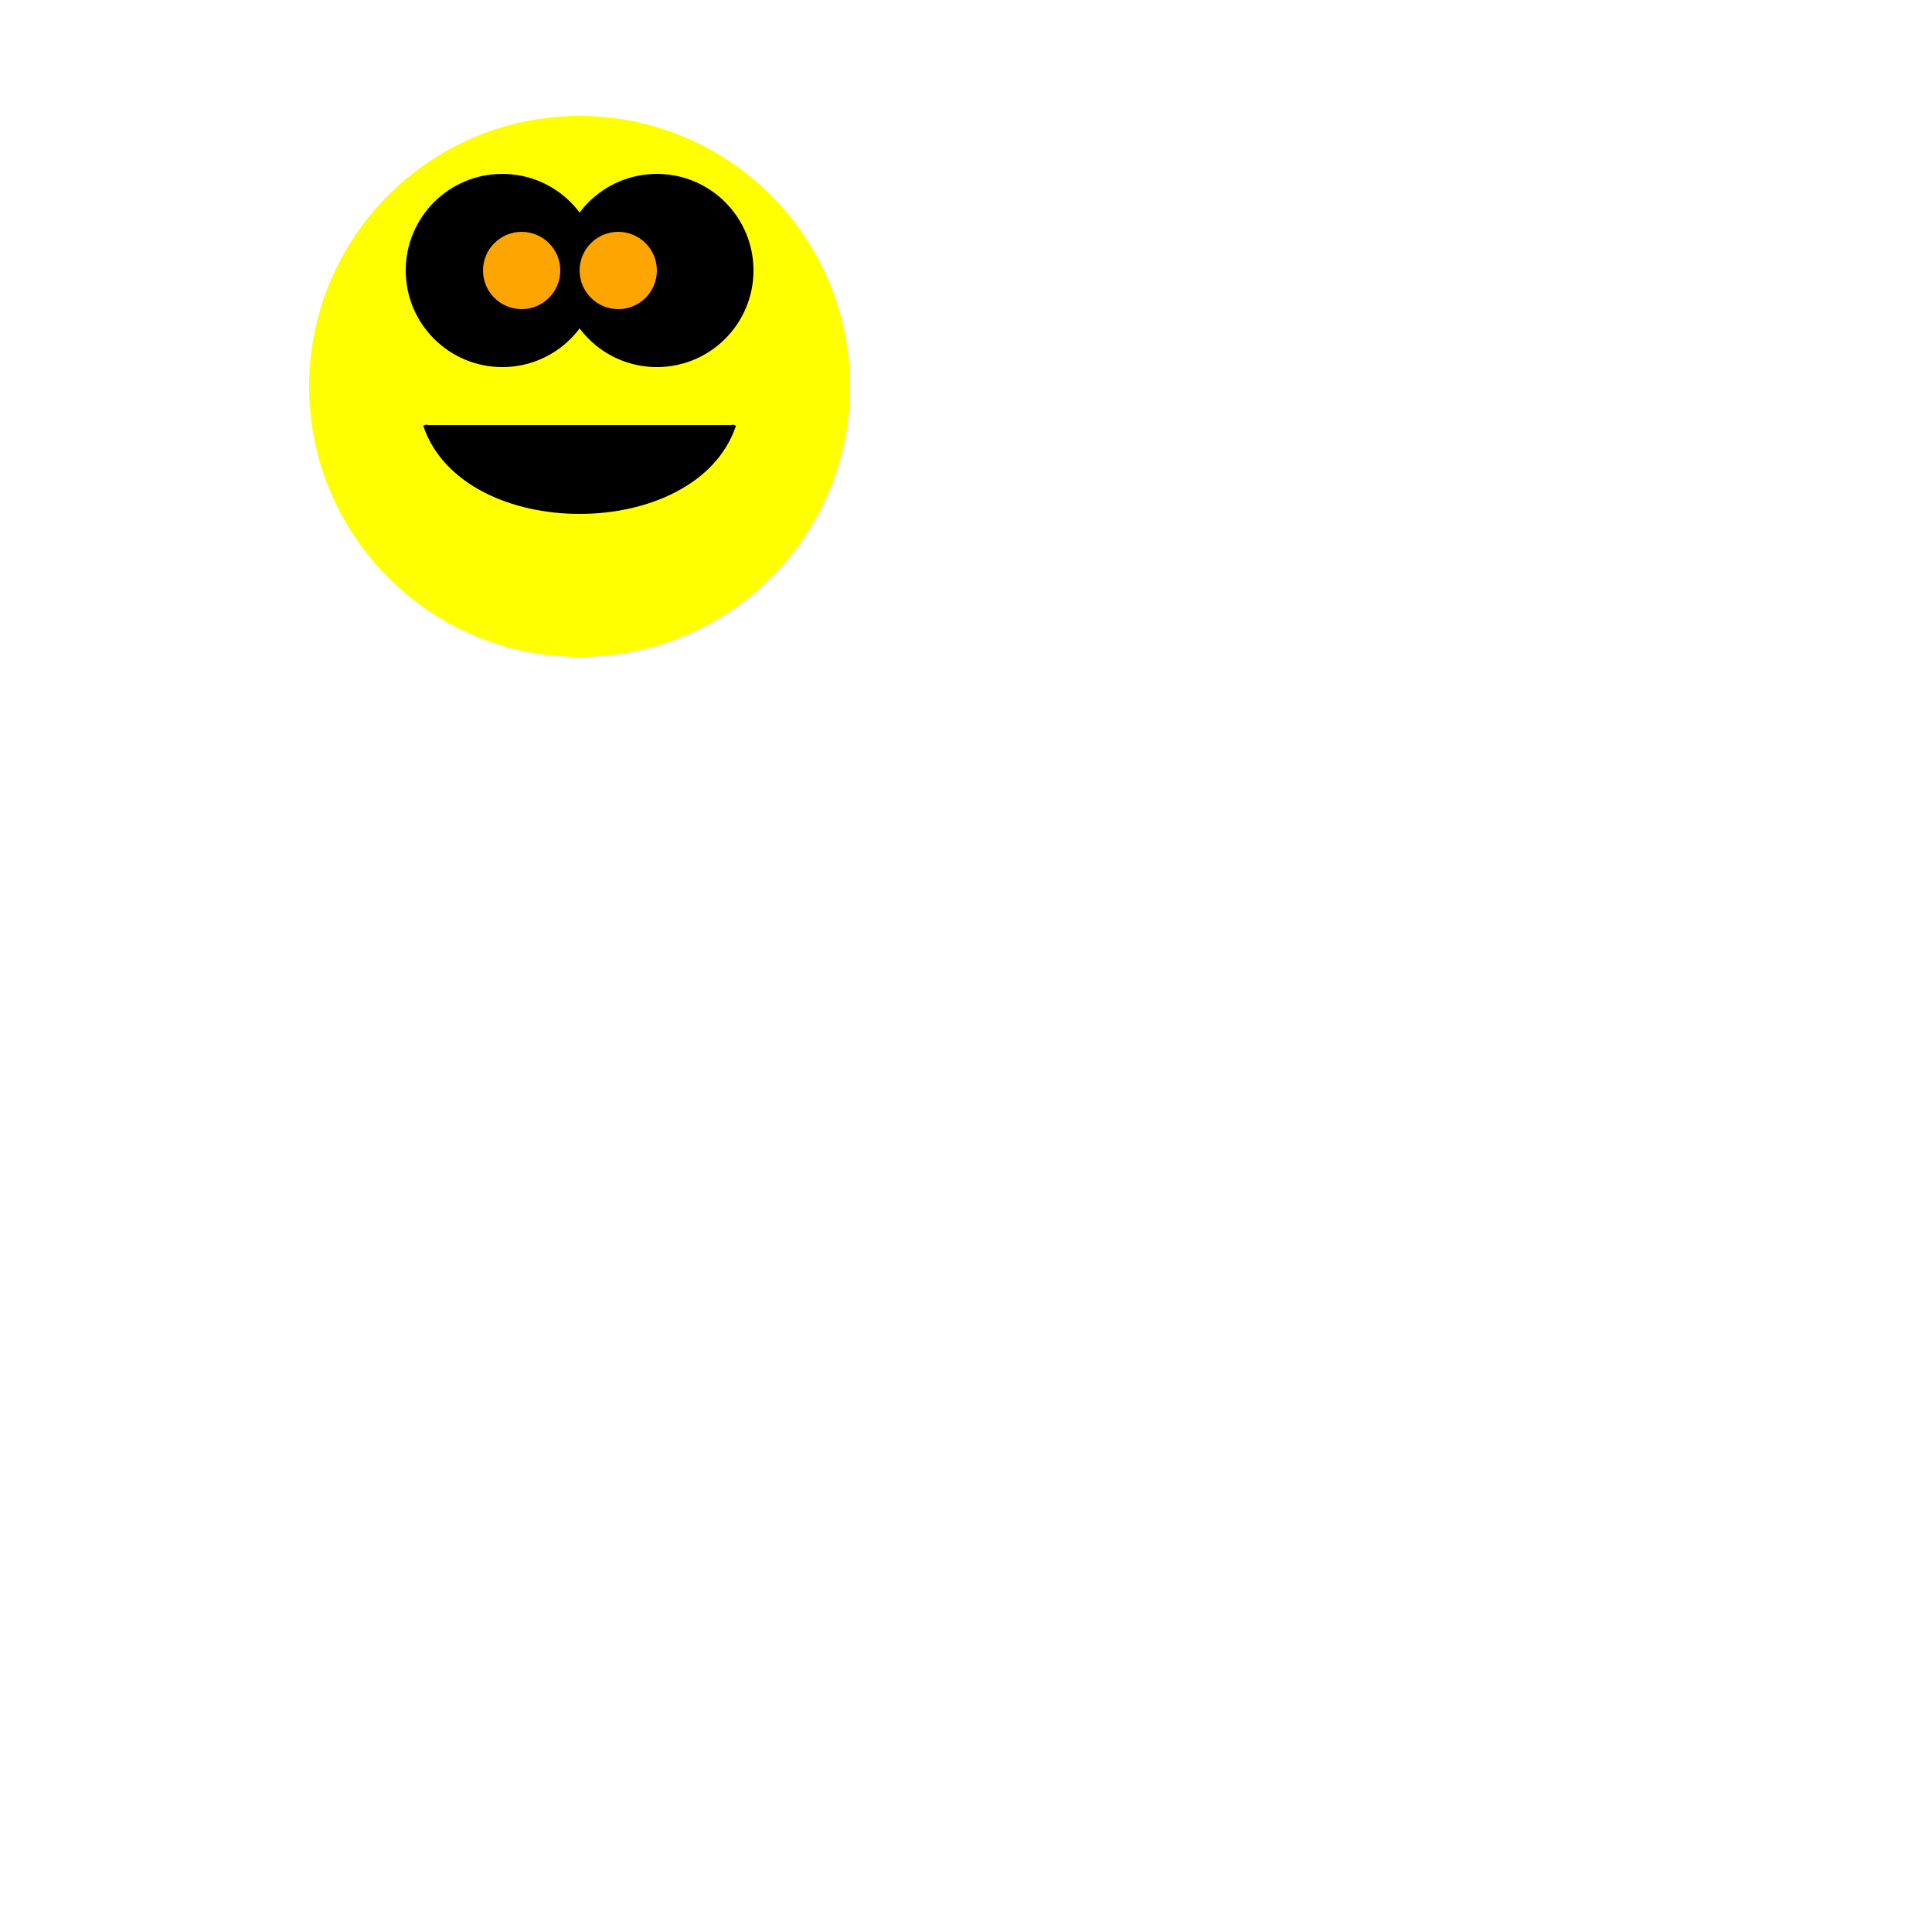
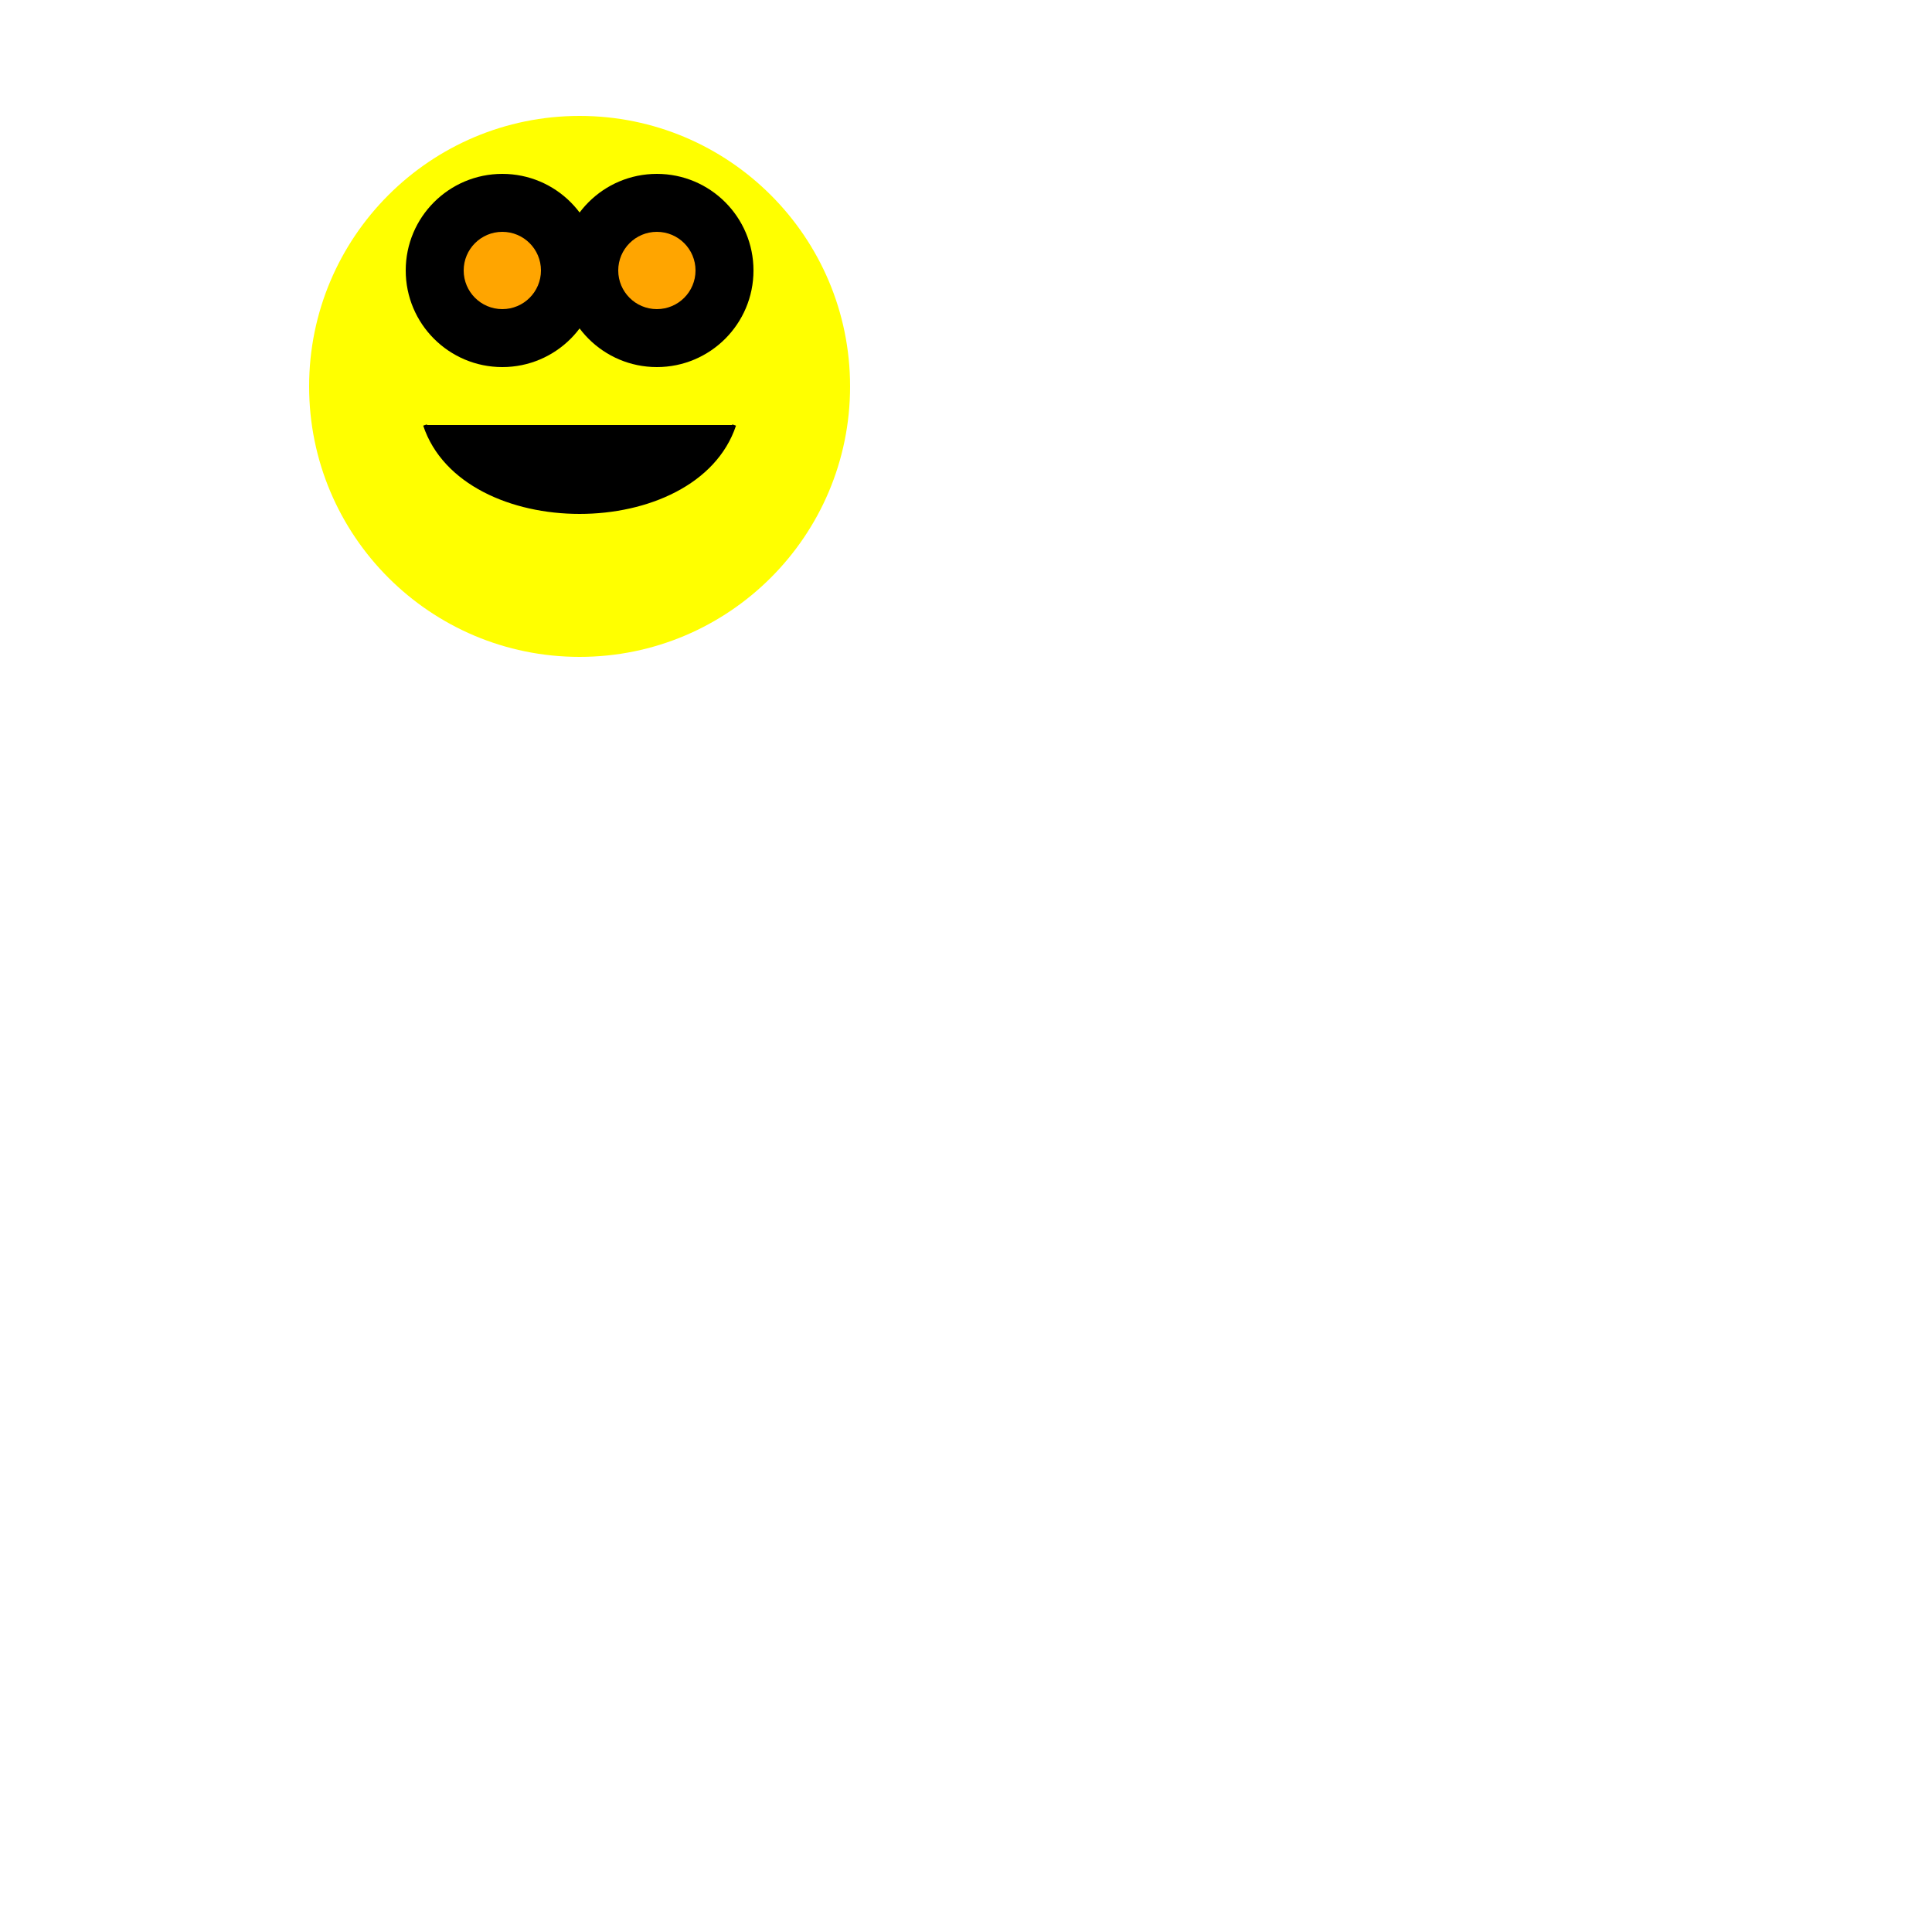
<svg xmlns="http://www.w3.org/2000/svg" width="500" height="500">
  <circle cx="150" cy="100" r="70" fill="yellow" />
  <circle cx="130" cy="70" r="25" />
  <circle cx="170" cy="70" r="25" />
-   <circle cx="135" cy="70" r="10" fill="orange" />
-   <circle cx="160" cy="70" r="10" fill="orange" />
+   <circle cx="130" cy="70" r="10" fill="orange" />
+   <circle cx="170" cy="70" r="10" fill="orange" />
  <path d="M110 110 C 120 140, 180 140, 190 110" stroke="black" />
</svg>
